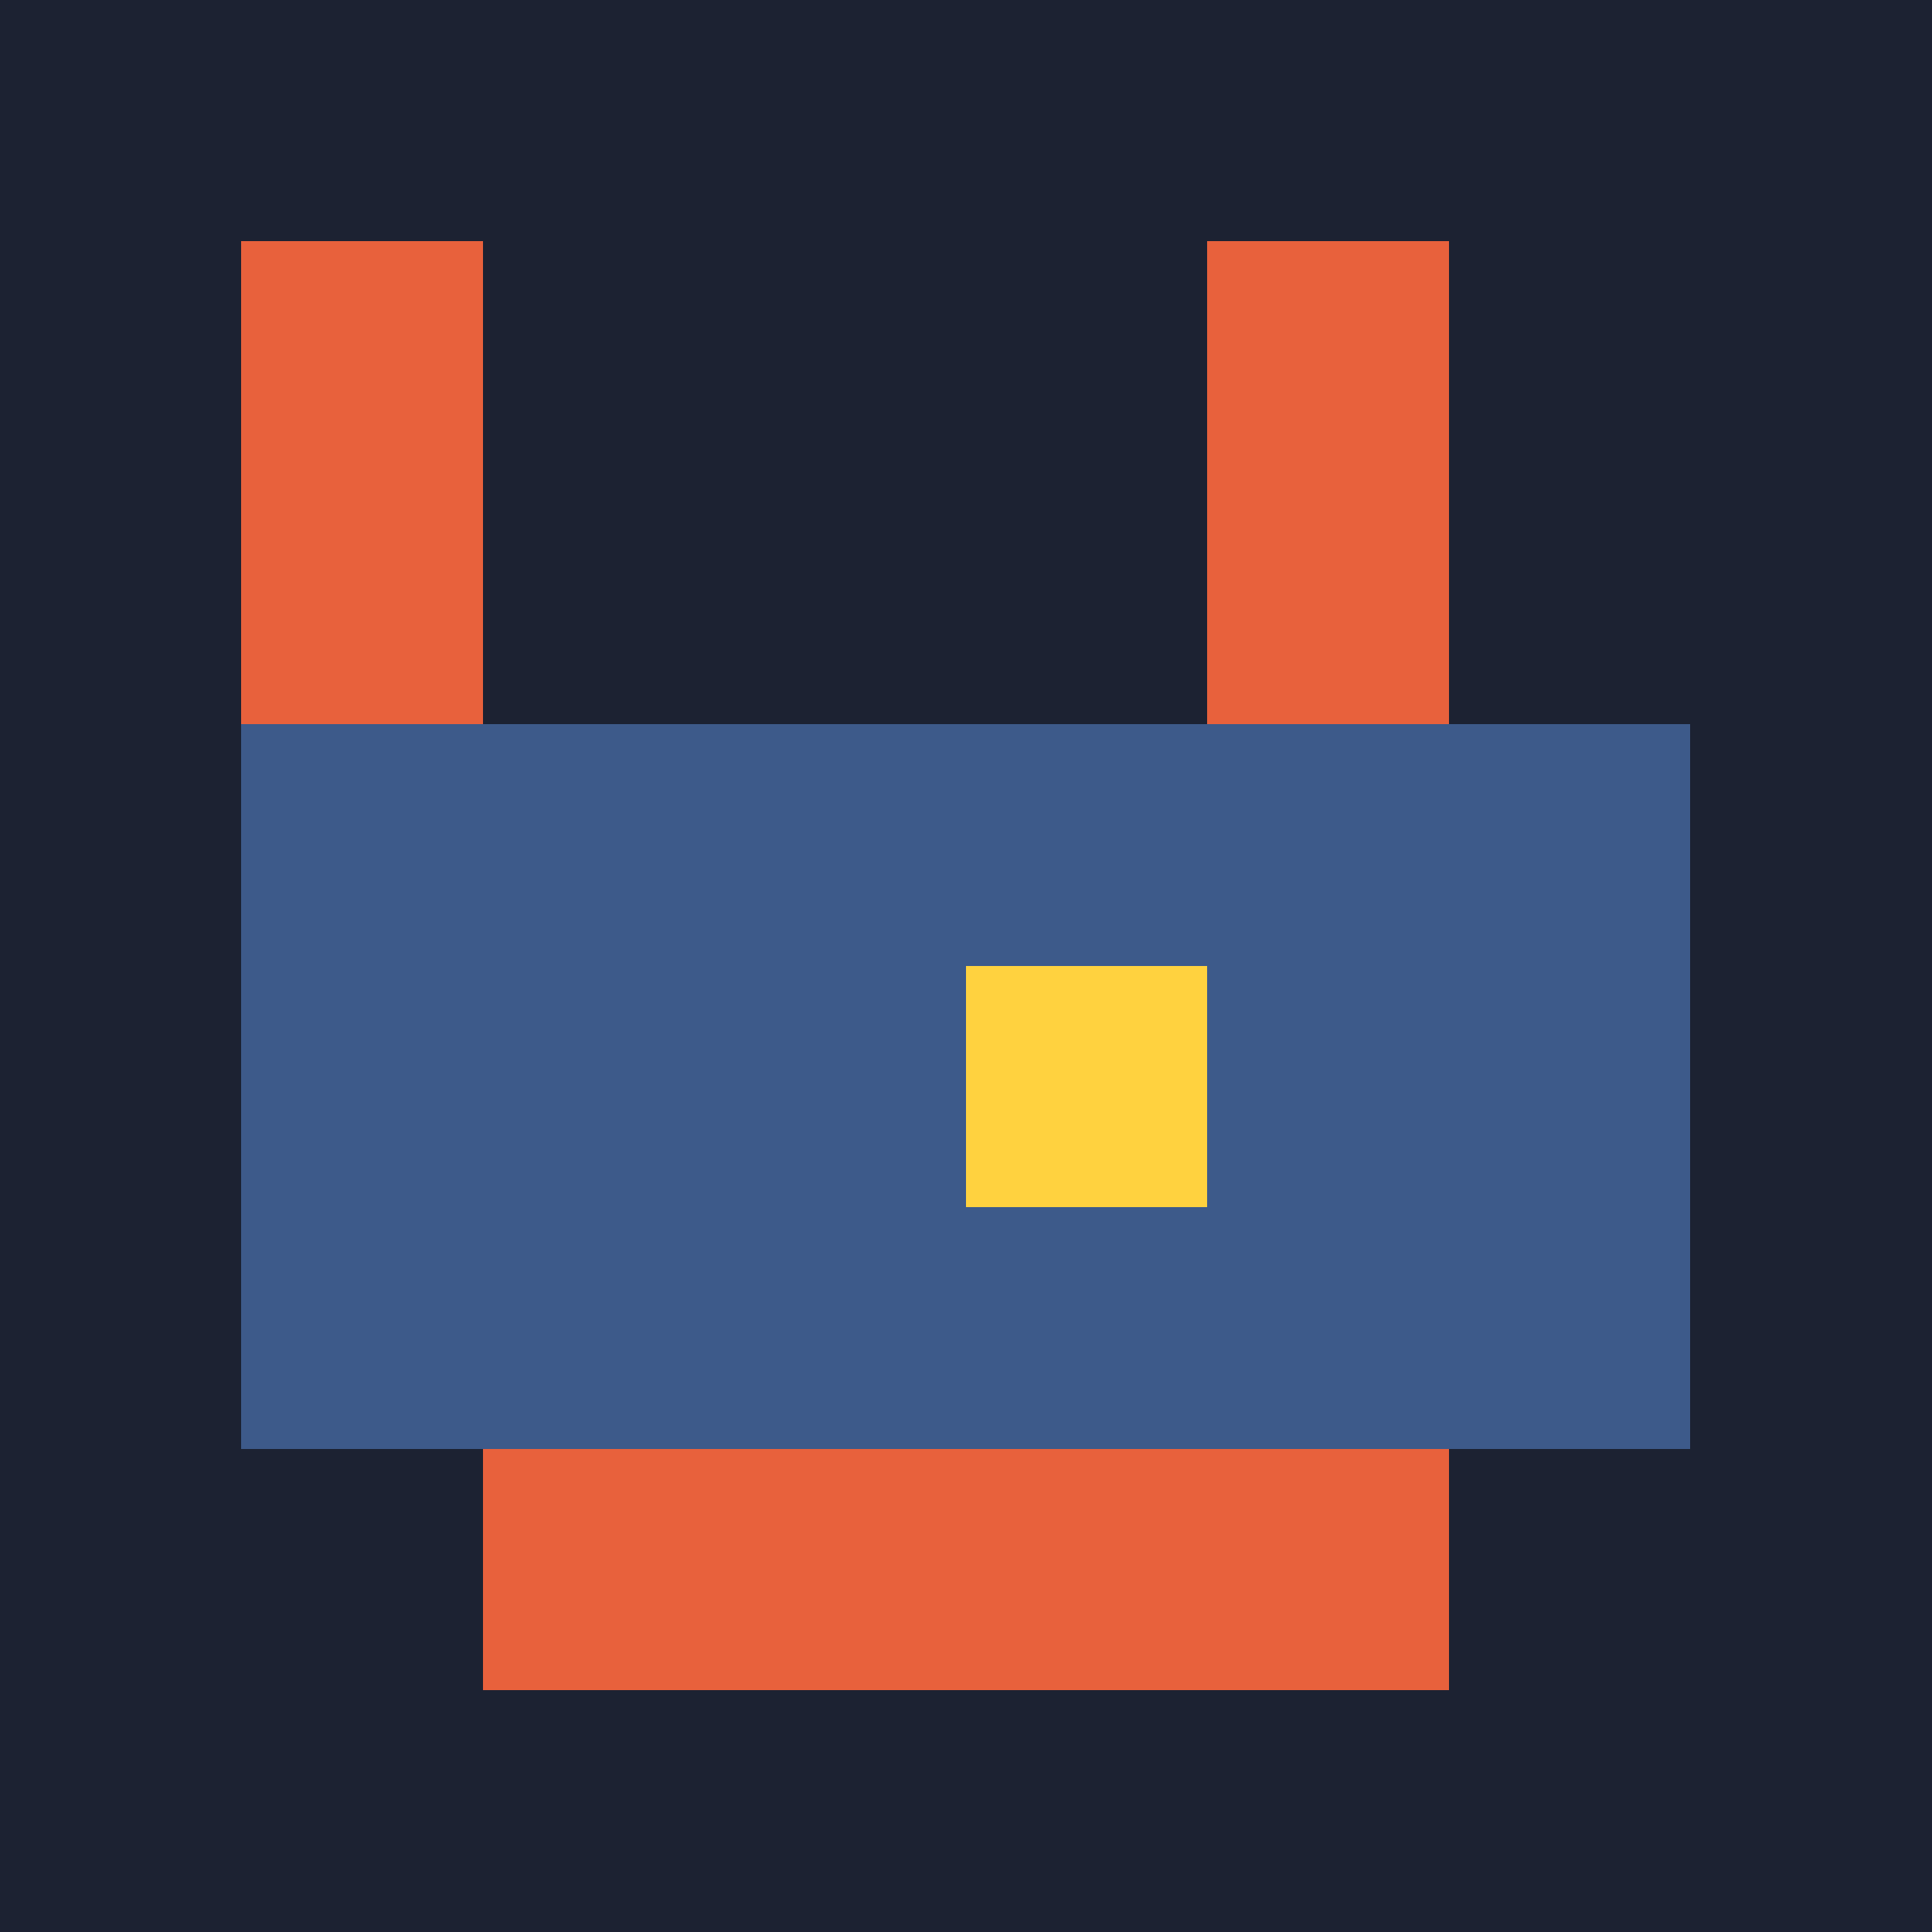
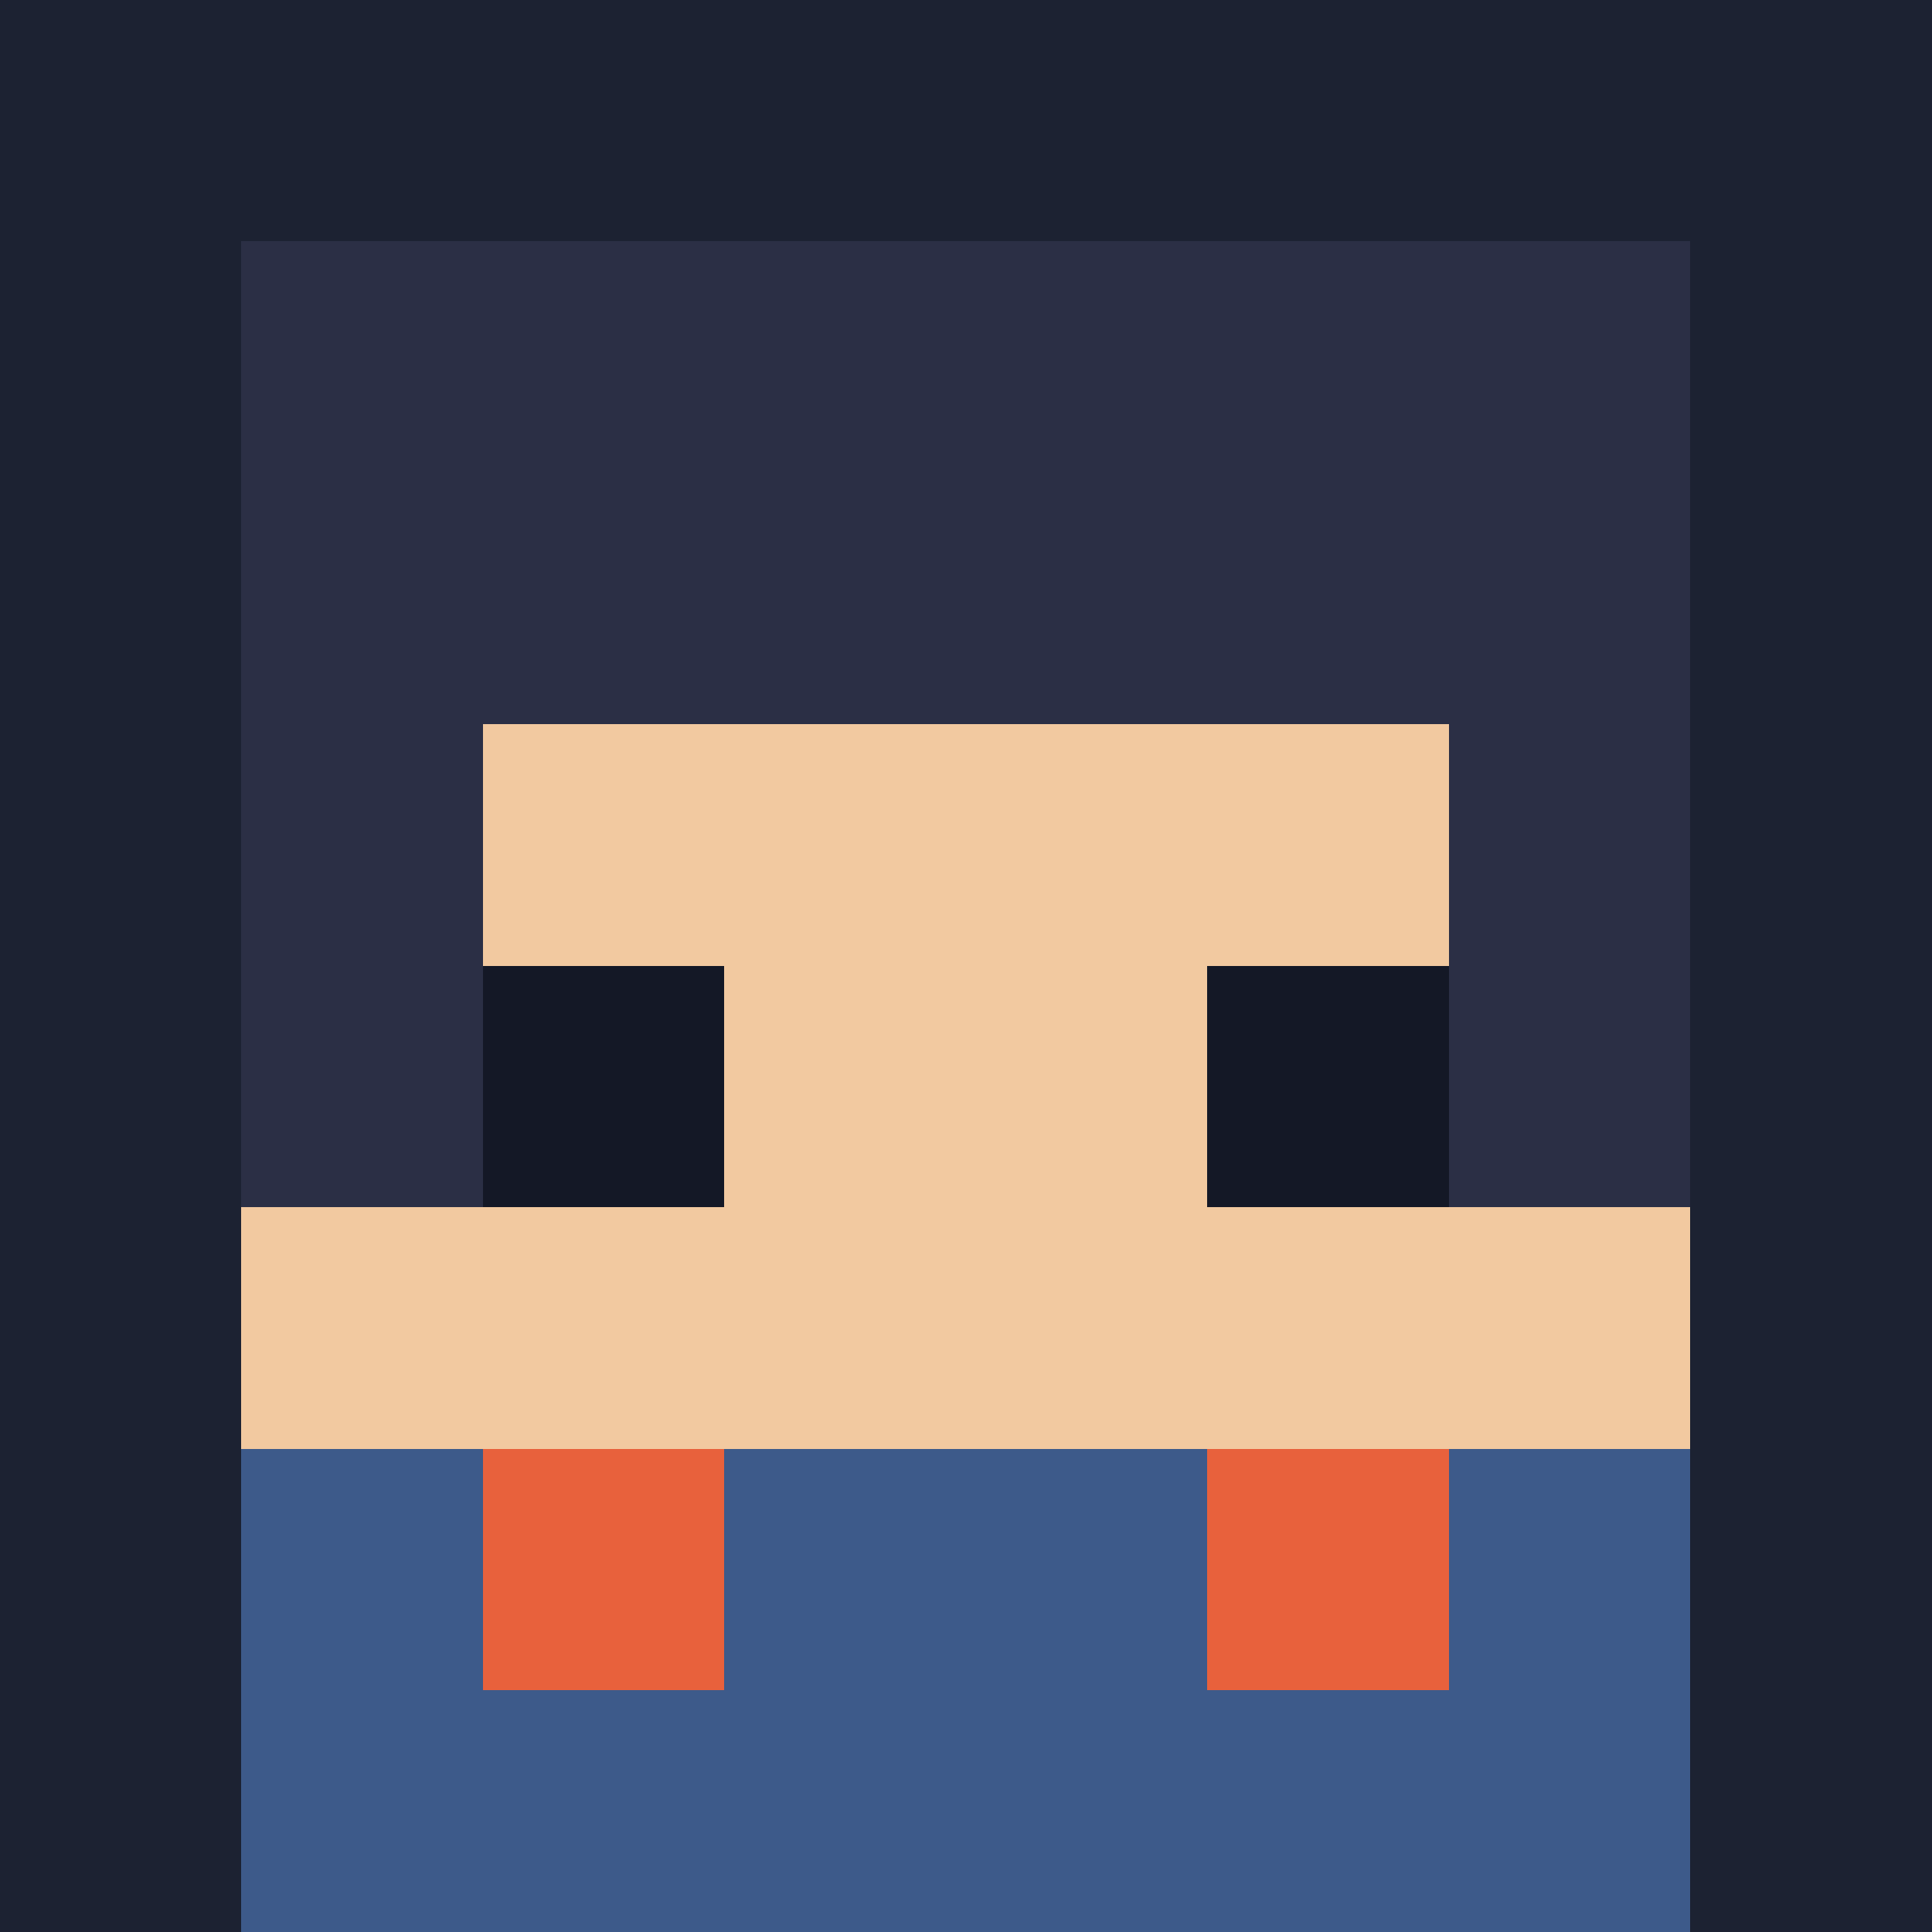
<svg xmlns="http://www.w3.org/2000/svg" viewBox="0 0 8 8" shape-rendering="crispEdges">
  <rect width="8" height="8" fill="#1c2232" />
-   <rect x="1" y="1" width="1" height="2" fill="#e8613c" />
-   <rect x="5" y="1" width="1" height="2" fill="#e8613c" />
-   <rect x="1" y="3" width="6" height="3" fill="#3d5a8a" />
-   <rect x="4" y="4" width="1" height="1" fill="#ffd23f" />
-   <rect x="2" y="6" width="4" height="1" fill="#e8613c" />
+   <rect x="1" y="1" width="6" height="2" fill="#2b2f45" />
+   <rect x="1" y="3" width="6" height="3" fill="#f2c9a0" />
+   <rect x="1" y="3" width="1" height="2" fill="#2b2f45" />
+   <rect x="6" y="3" width="1" height="2" fill="#2b2f45" />
+   <rect x="2" y="4" width="1" height="1" fill="#141826" />
+   <rect x="5" y="4" width="1" height="1" fill="#141826" />
+   <rect x="1" y="6" width="6" height="2" fill="#3d5a8a" />
+   <rect x="2" y="6" width="1" height="1" fill="#e8613c" />
+   <rect x="5" y="6" width="1" height="1" fill="#e8613c" />
</svg>
